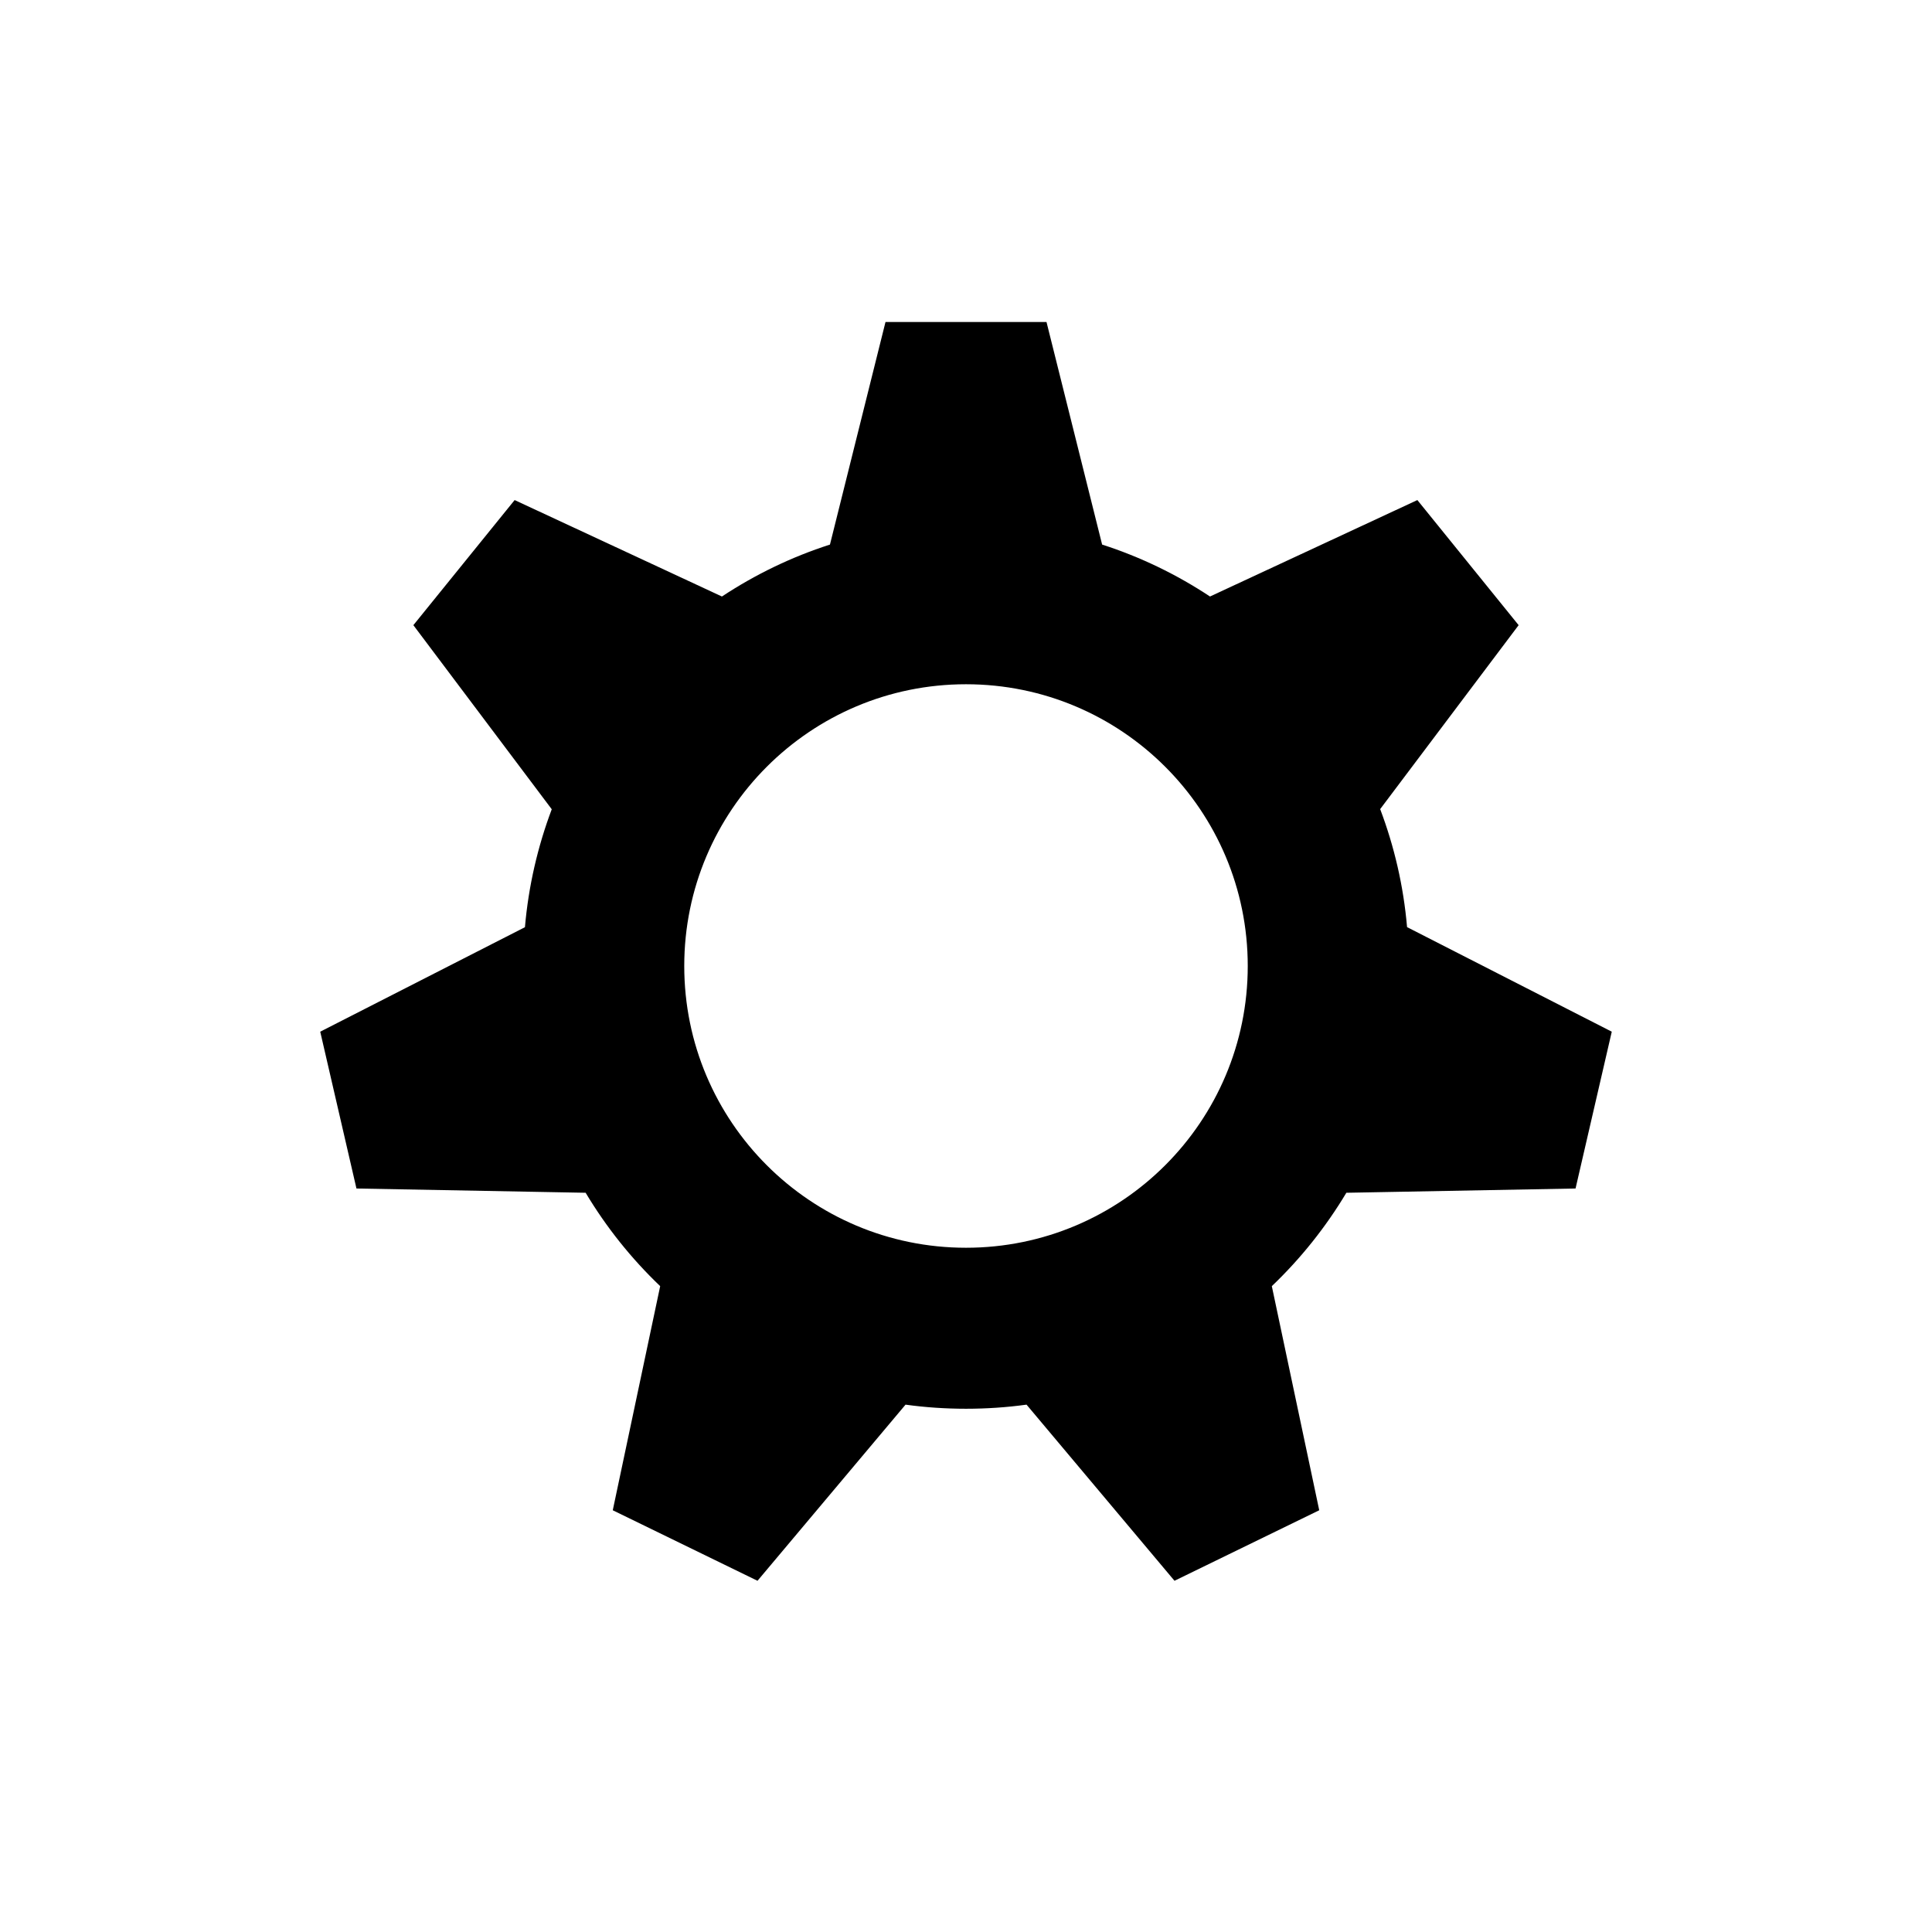
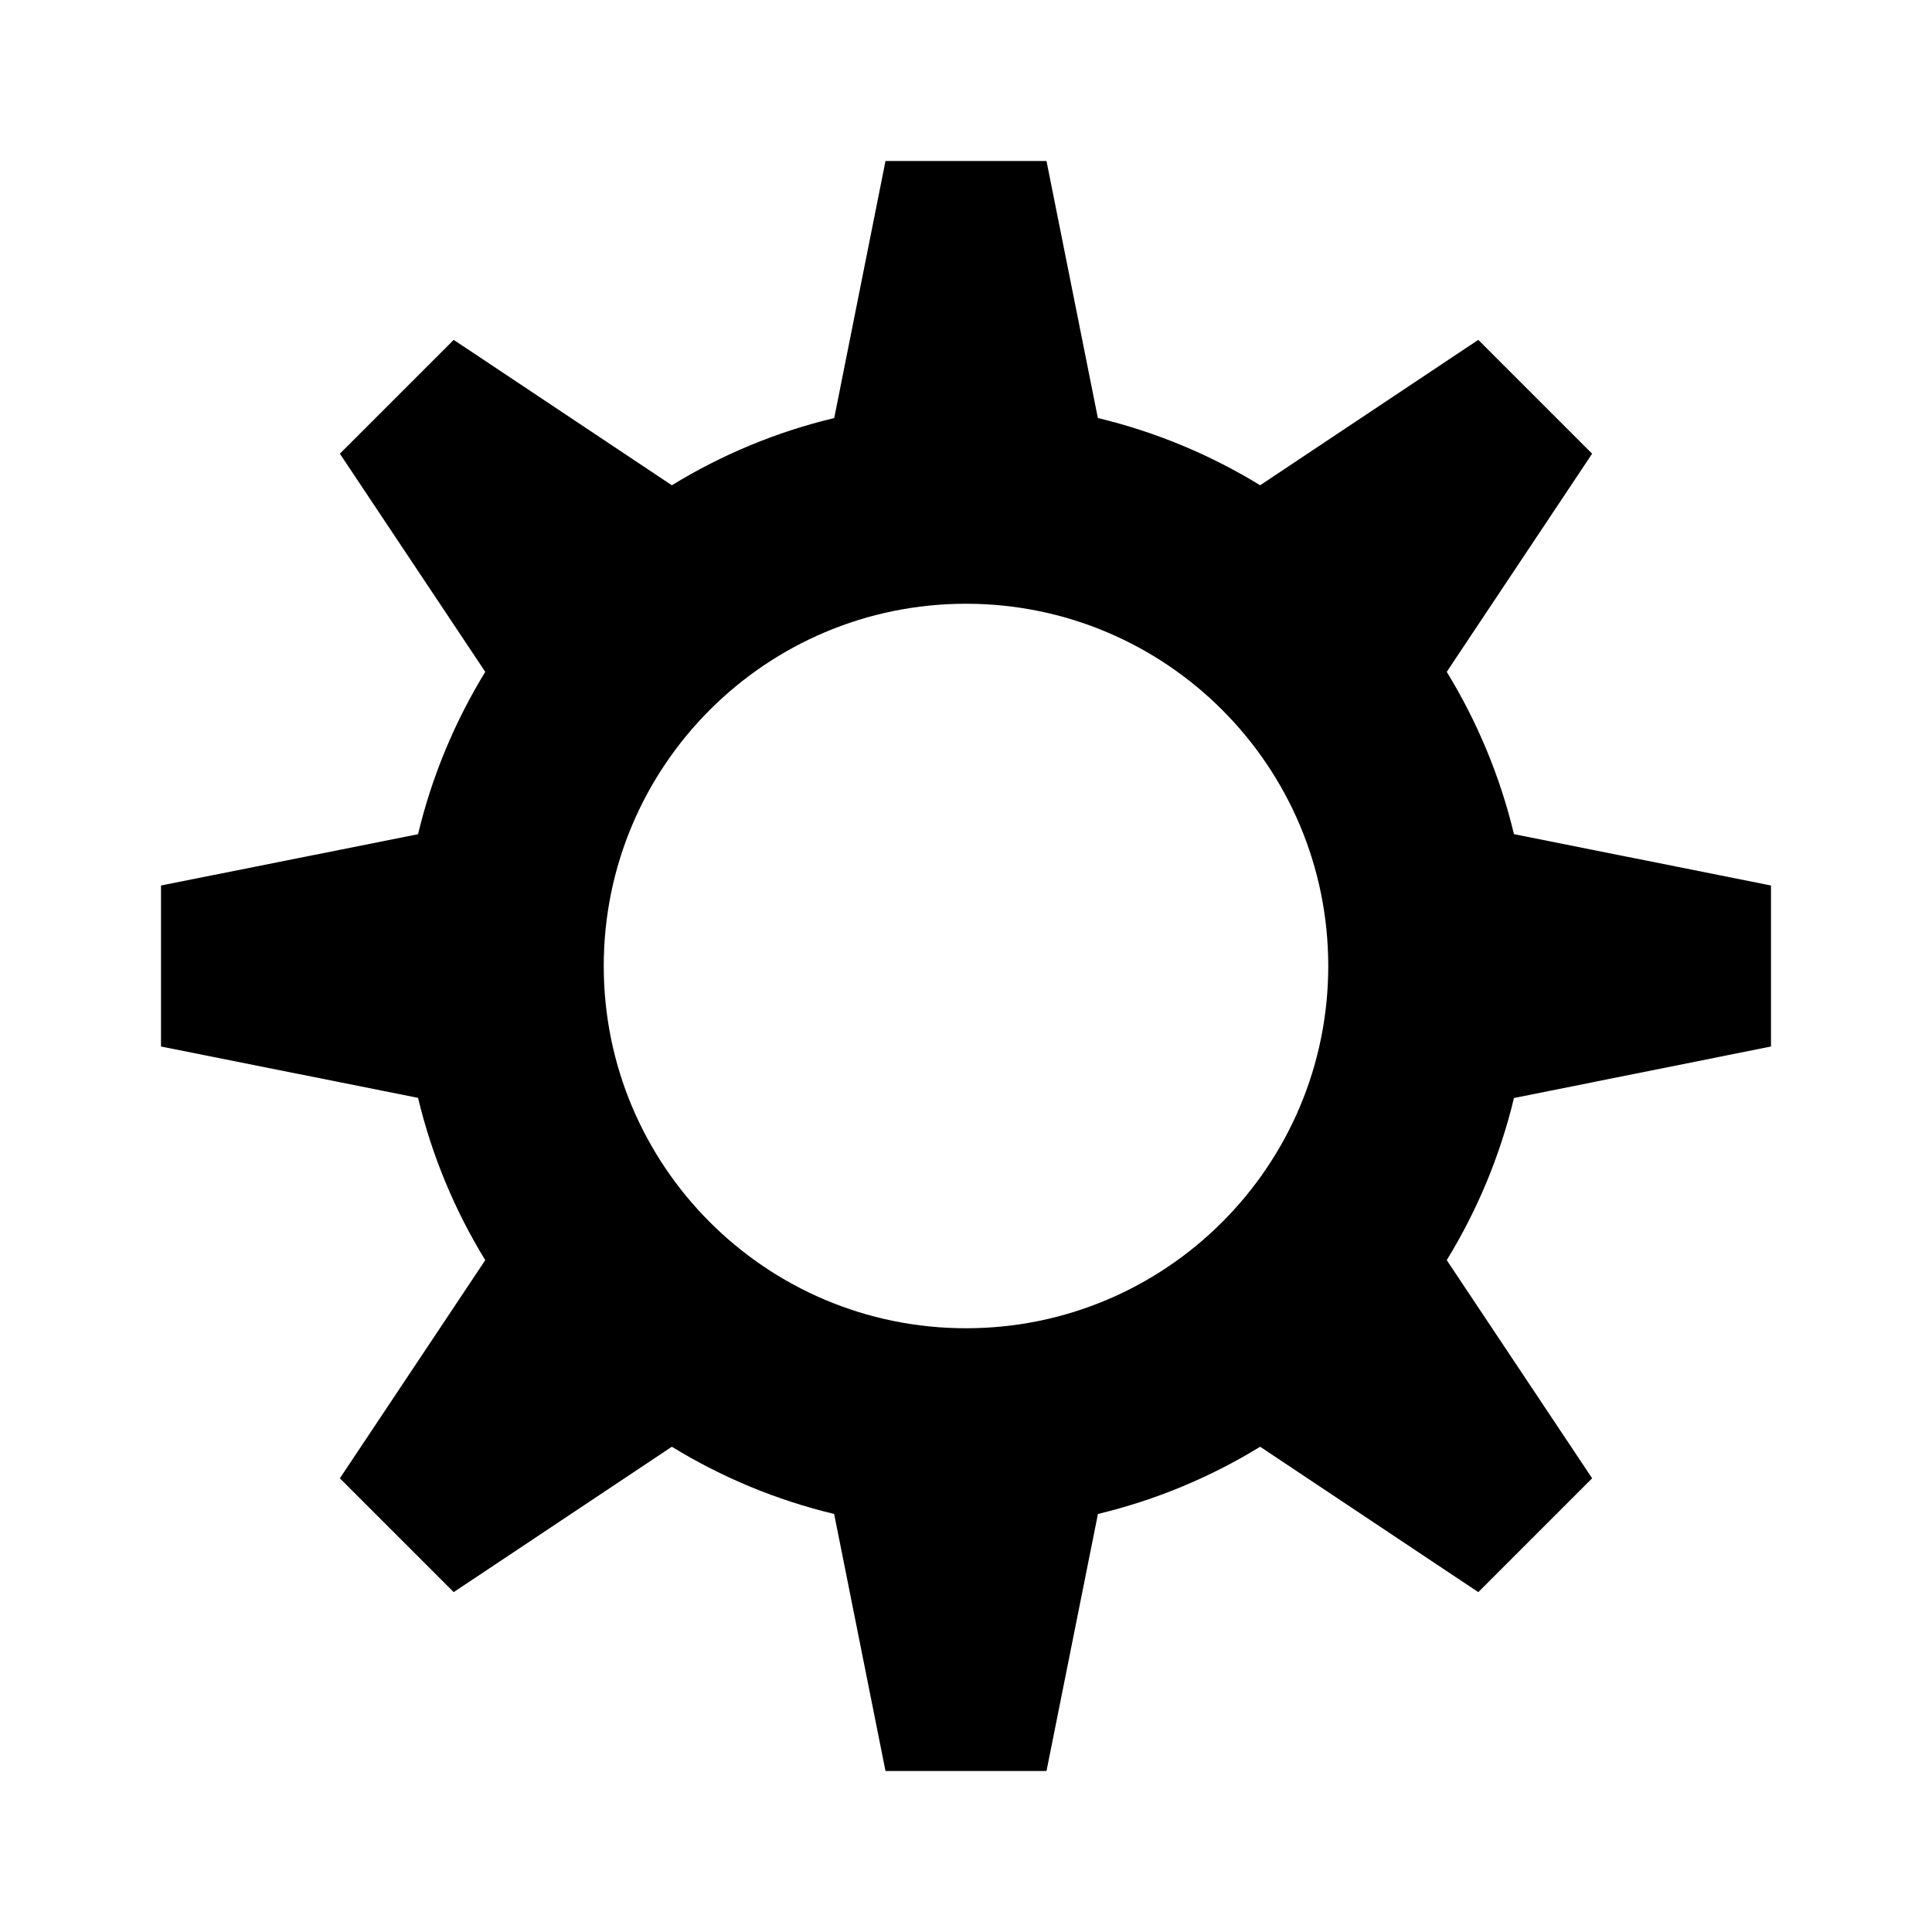
<svg xmlns="http://www.w3.org/2000/svg" viewBox="0 0 24 24">
-   <path fill-rule="evenodd" d="M13,4 L13.691,6.765 C14.17,6.919 14.62,7.138 15.031,7.41 L17.607,6.212 L18.865,7.766 L17.145,10.051 C17.32,10.514 17.435,11.005 17.479,11.517 L20.022,12.816 L19.572,14.764 L16.725,14.817 C16.469,15.245 16.157,15.635 15.799,15.977 L16.388,18.761 L14.59,19.637 L12.752,17.449 C12.506,17.483 12.255,17.5 12,17.5 C11.745,17.5 11.494,17.483 11.249,17.449 L9.41,19.637 L7.612,18.761 L8.201,15.977 C7.843,15.635 7.531,15.245 7.275,14.817 L4.428,14.764 L3.978,12.816 L6.521,11.518 C6.565,11.007 6.68,10.515 6.854,10.053 L5.135,7.766 L6.393,6.212 L8.968,7.41 C9.38,7.138 9.83,6.919 10.31,6.765 L11,4 L13,4 Z M12,8.5 C10.067,8.5 8.5,10.067 8.5,12 C8.5,13.933 10.067,15.5 12,15.5 C13.933,15.5 15.5,13.933 15.5,12 C15.5,10.067 13.933,8.5 12,8.5 Z" />
+   <path fill-rule="evenodd" d="m13 2 .638 3.193c.722.173 1.4.458 2.016.835l2.71-1.806 1.414 1.414-1.806 2.71c.377.616.662 1.294.835 2.016L22 11v2l-3.193.64a6.959 6.959 0 0 1-.835 2.014l1.806 2.71-1.414 1.414-2.71-1.806a6.959 6.959 0 0 1-2.015.835L13 22h-2l-.638-3.193a6.959 6.959 0 0 1-2.016-.835l-2.71 1.806-1.414-1.414 1.806-2.71a6.959 6.959 0 0 1-.835-2.016L2 13v-2l3.193-.637c.173-.722.458-1.401.835-2.017l-1.806-2.71 1.414-1.414 2.71 1.806a6.959 6.959 0 0 1 2.017-.835L11 2h2Zm-1 5.5a4.5 4.5 0 1 0 0 9 4.5 4.5 0 0 0 0-9Z" />
</svg>
